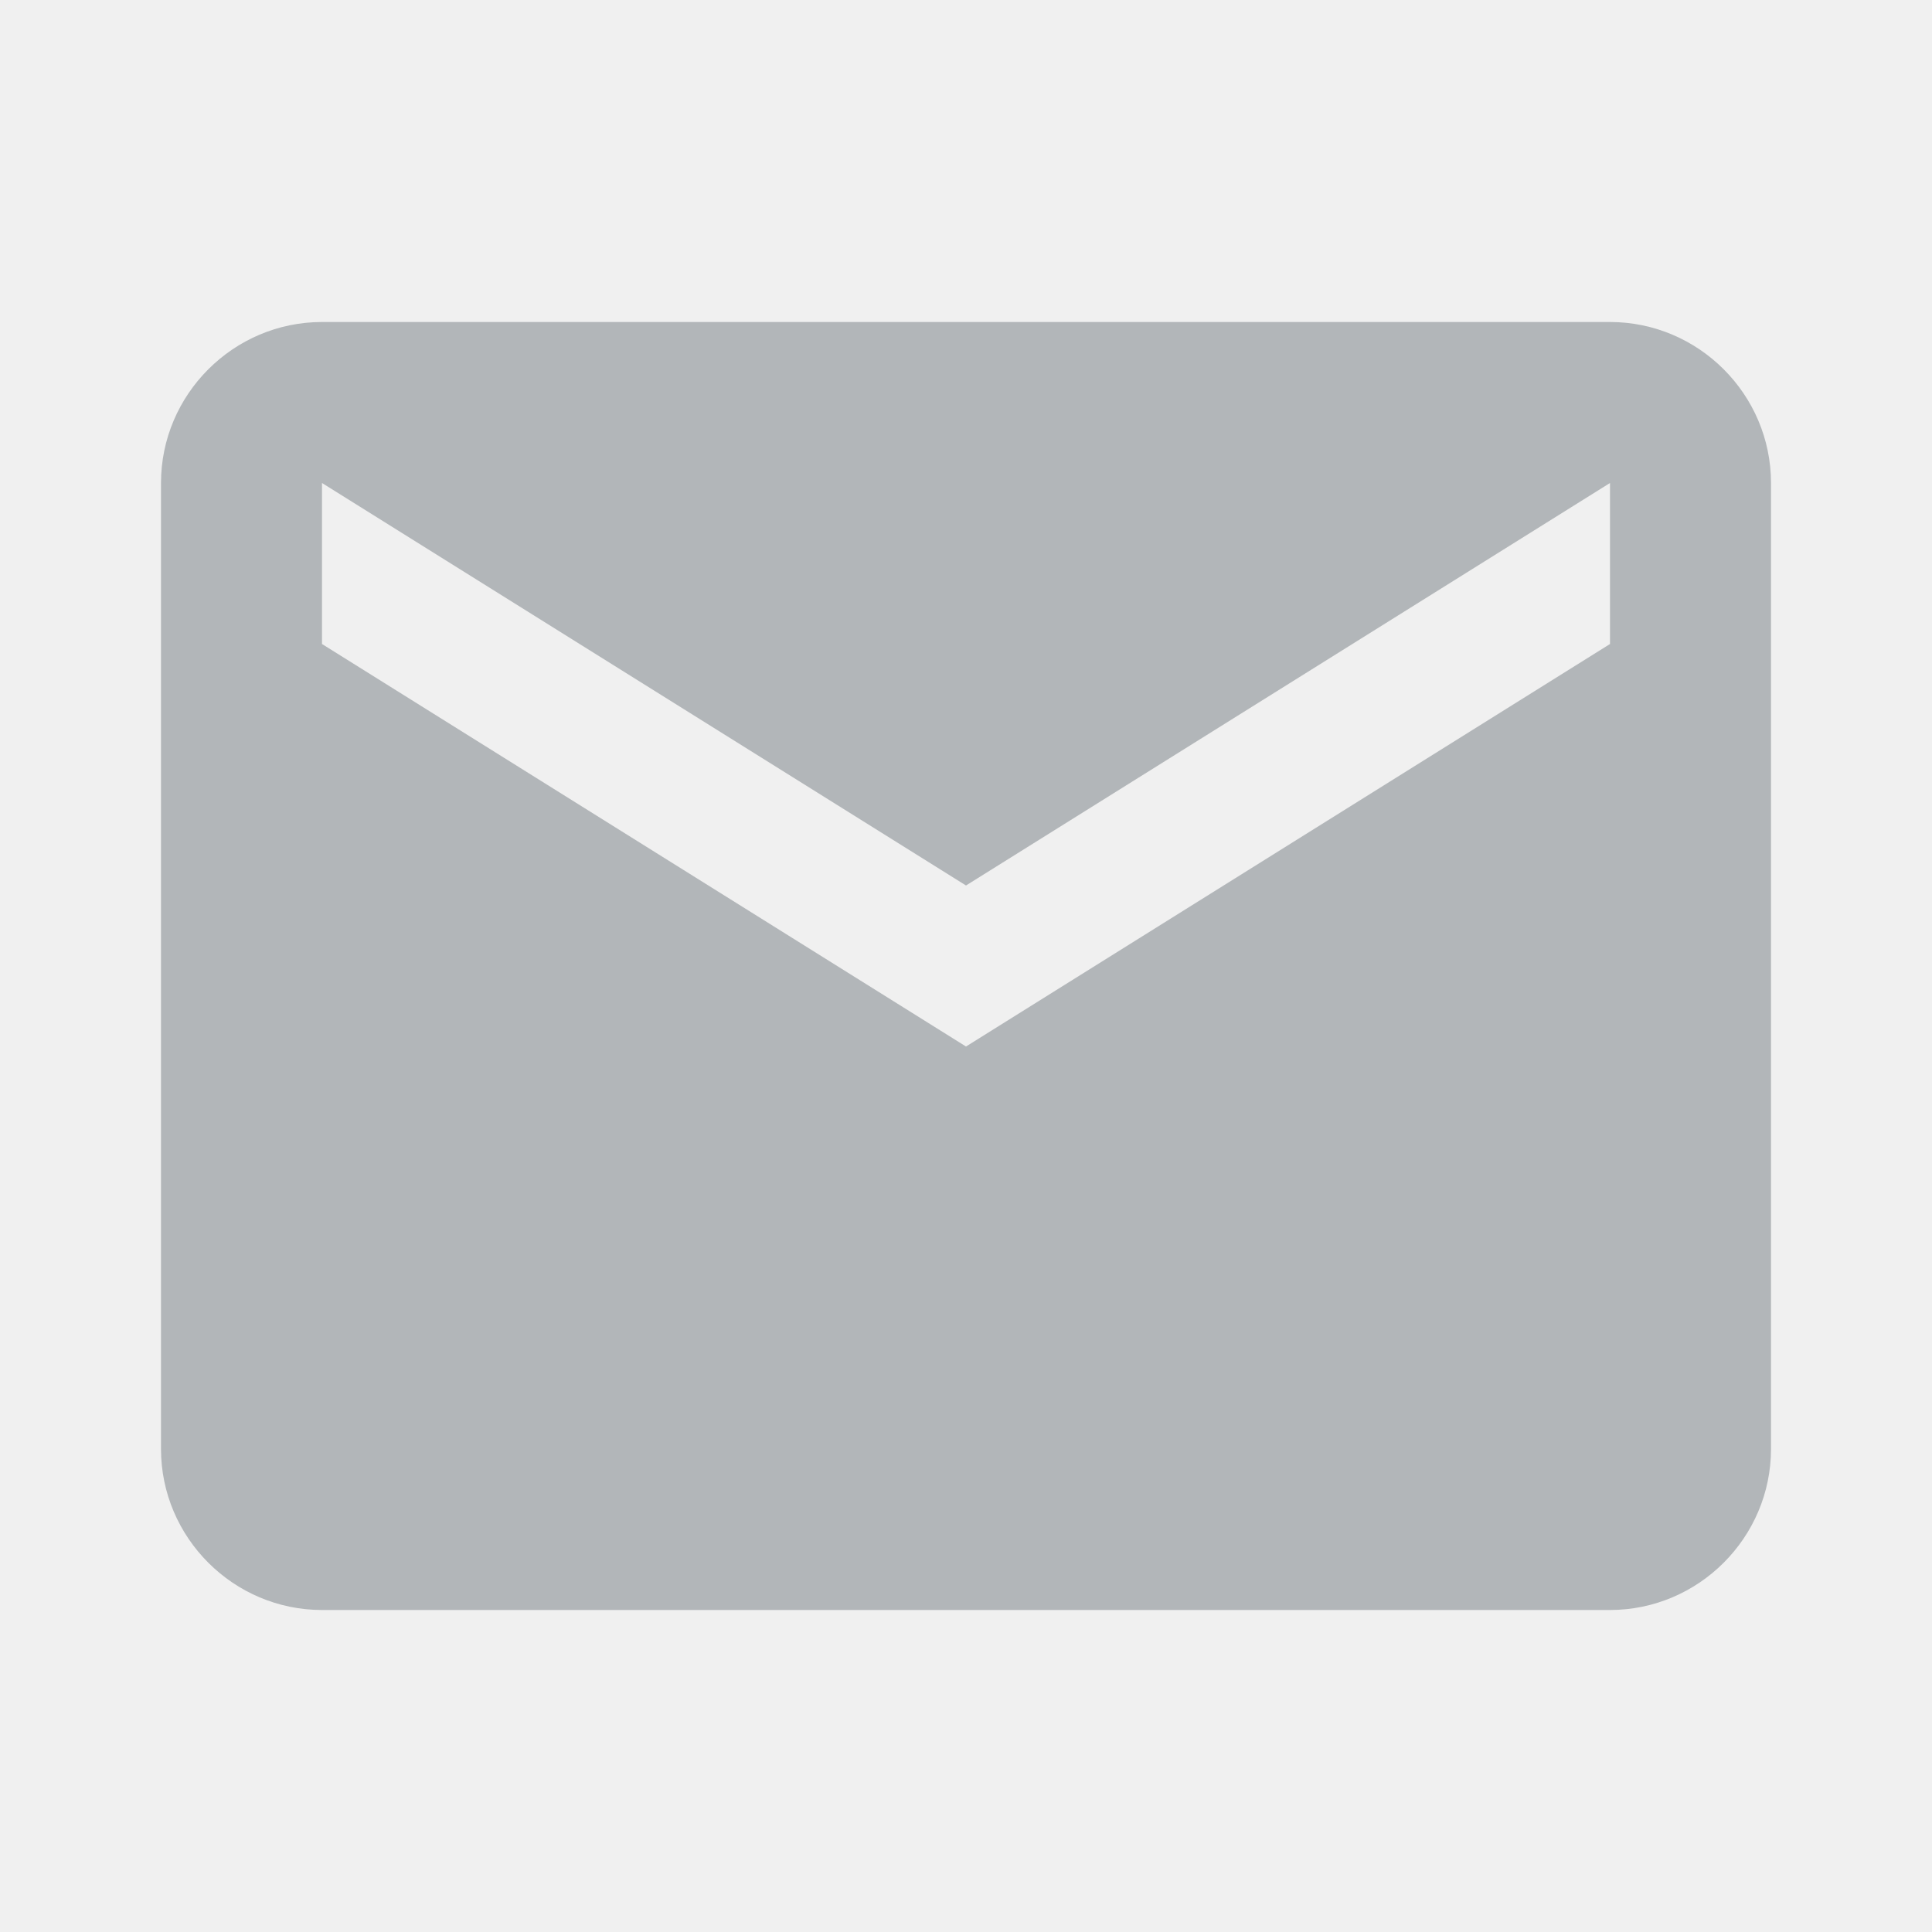
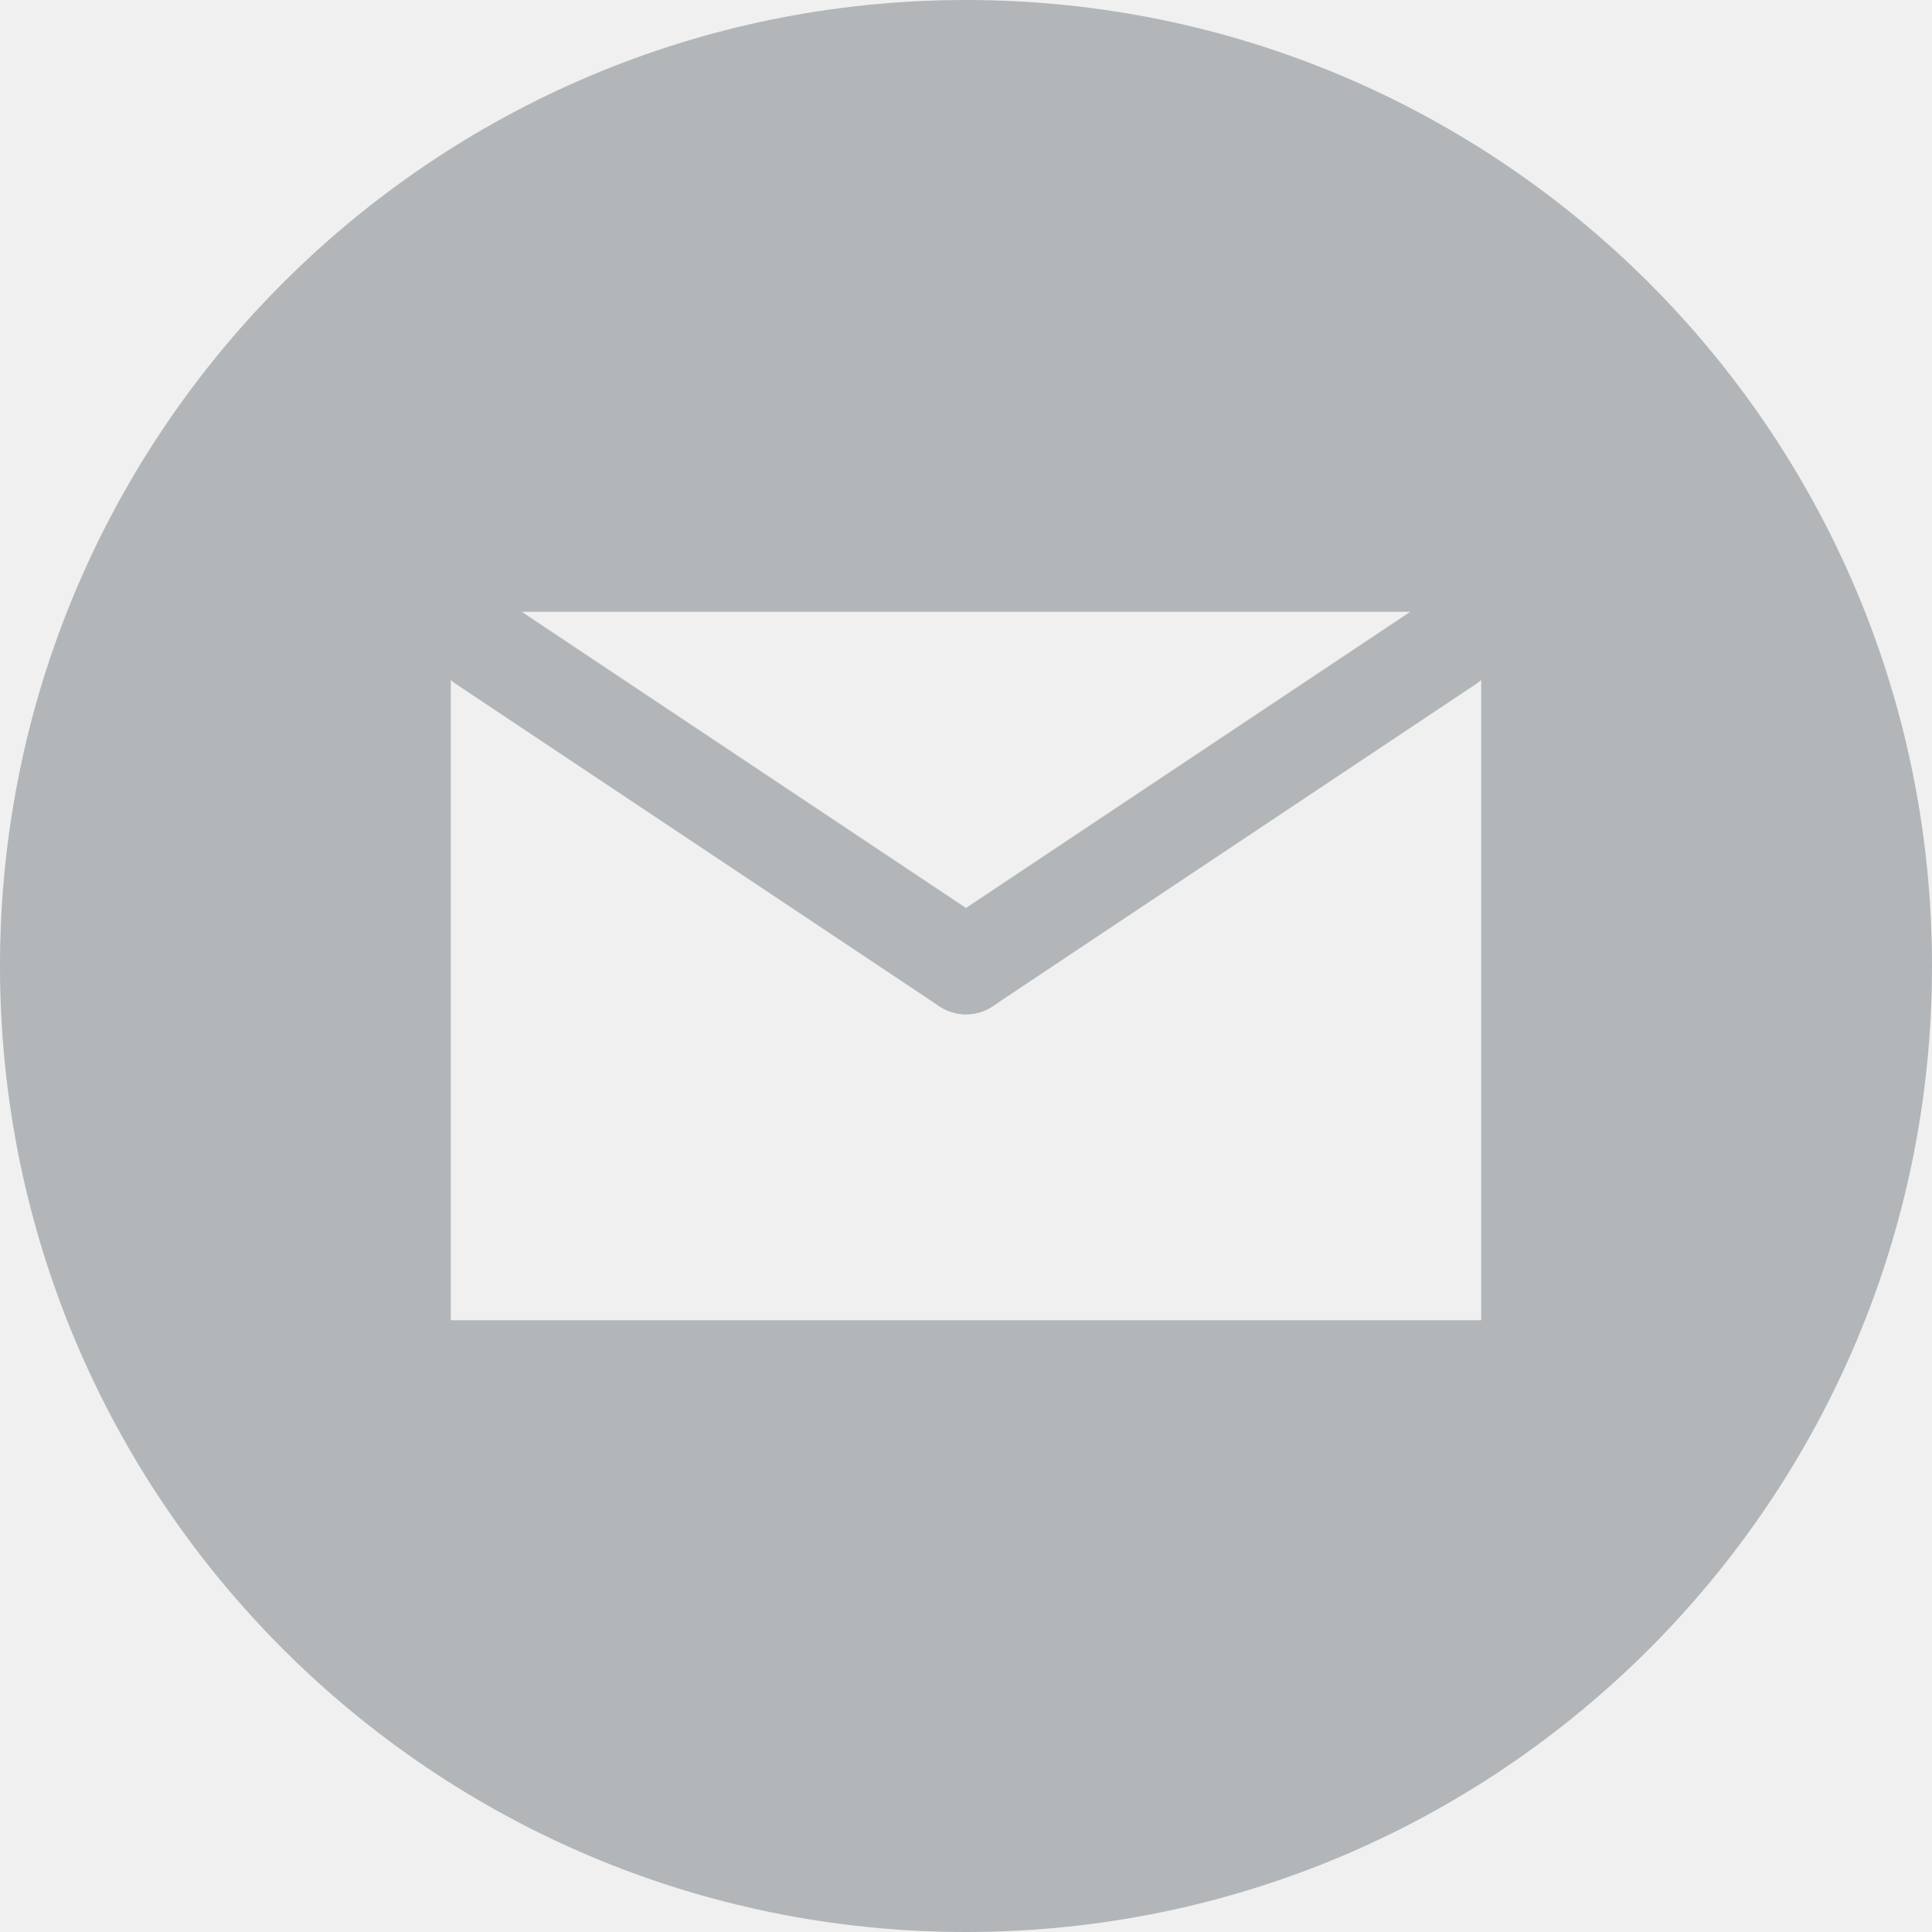
- <svg xmlns="http://www.w3.org/2000/svg" version="1.1" viewBox="-112 114 24 24" width="300px" height="300px">
-   <path fill="#b2b6b9" d="M-92,118h-16c-1.1,0-2,0.9-2,2l0,12c0,1.1,0.9,2,2,2h16c1.1,0,2-0.9,2-2v-12C-90,118.9-90.9,118-92,118z   M-92,122l-8,5l-8-5v-2l8,5l8-5V122z" />
-   <path fill="none" d="M-112,114h24v24h-24V114z" />
+ <svg xmlns="http://www.w3.org/2000/svg" version="1.1" viewBox="0 0 300px 300px">
+   <g>
+     <defs>
+       <mask id="hole">
+         <rect width="100%" height="100%" fill="white" />
+         <path d="M 75 100 L 225 100 L 225 200 L 75 200 z" fill="black" fill-rule="evenodd" stroke="black" stroke-width="10" />
+       </mask>
+     </defs>
+     <g>
+       <circle cx="150" cy="150" r="150" fill="#b2b6b9" mask="url(#hole)" />
+       <line x1="75" y1="100" x2="150" y2="150" stroke-linecap="round" stroke="#b2b6b9" stroke-width="15px" />
+       <line x1="150" y1="150" x2="225" y2="100" stroke-linecap="round" stroke="#b2b6b9" stroke-width="15px" />
+     </g>
+   </g>
</svg>
